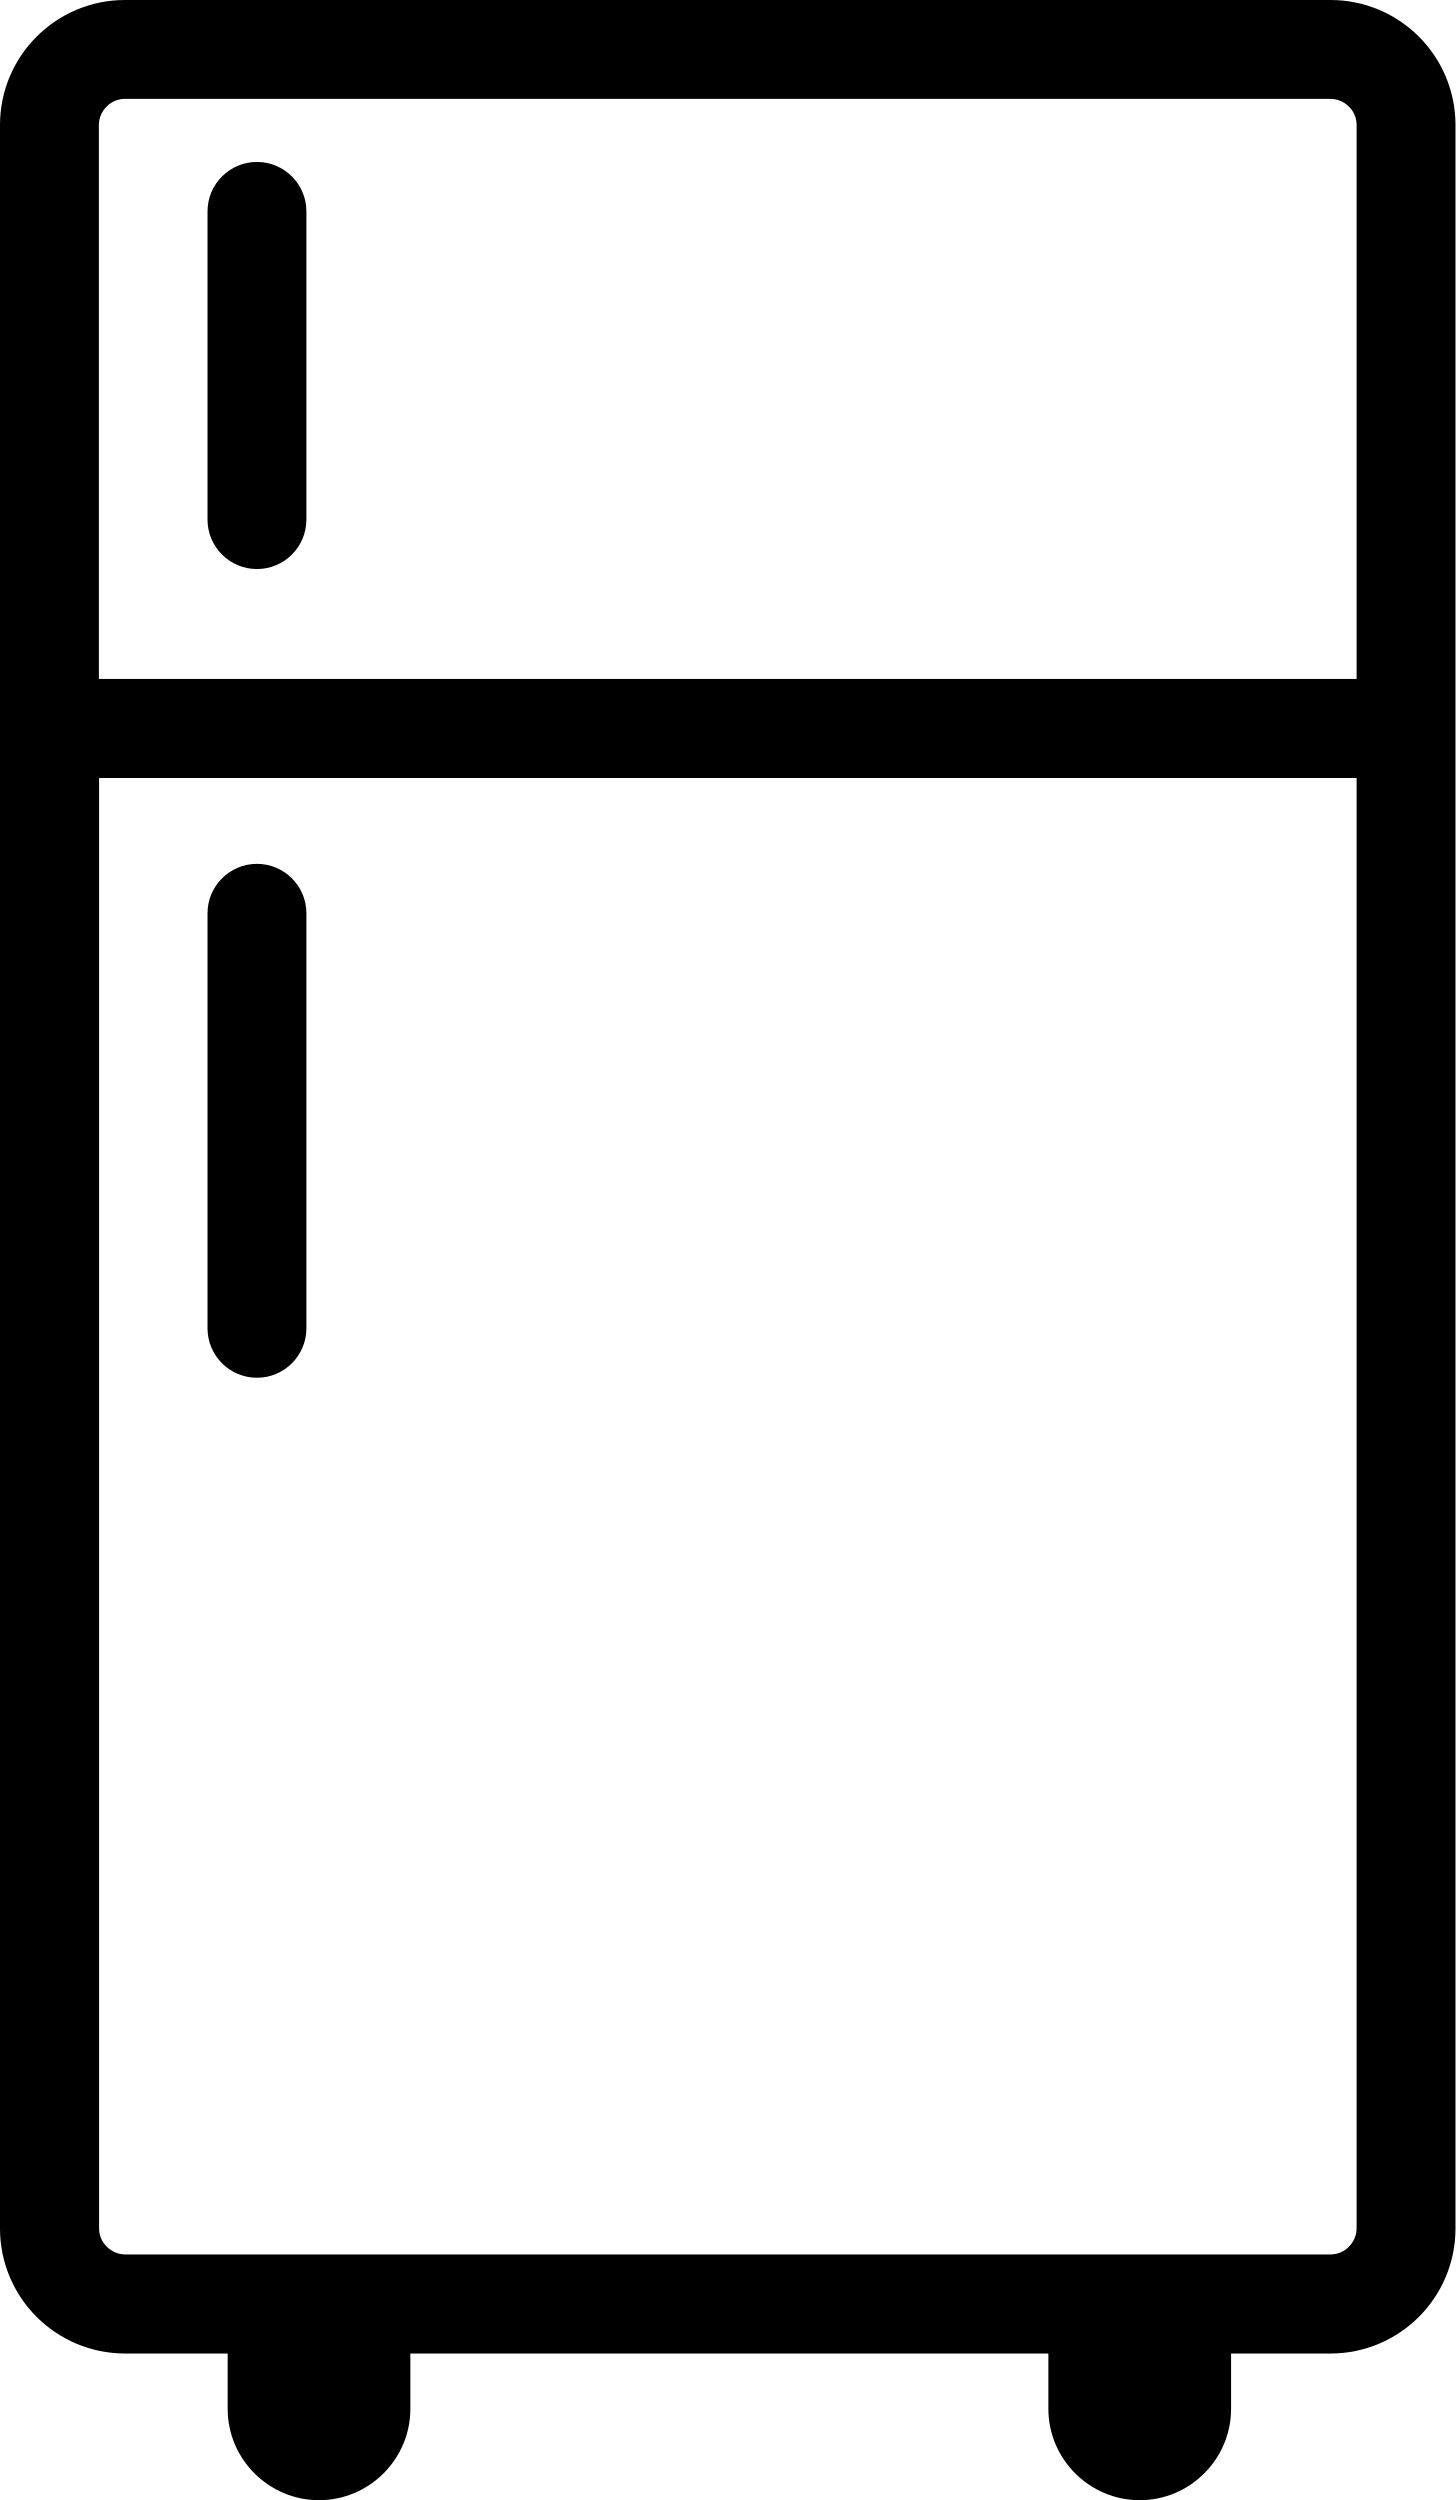
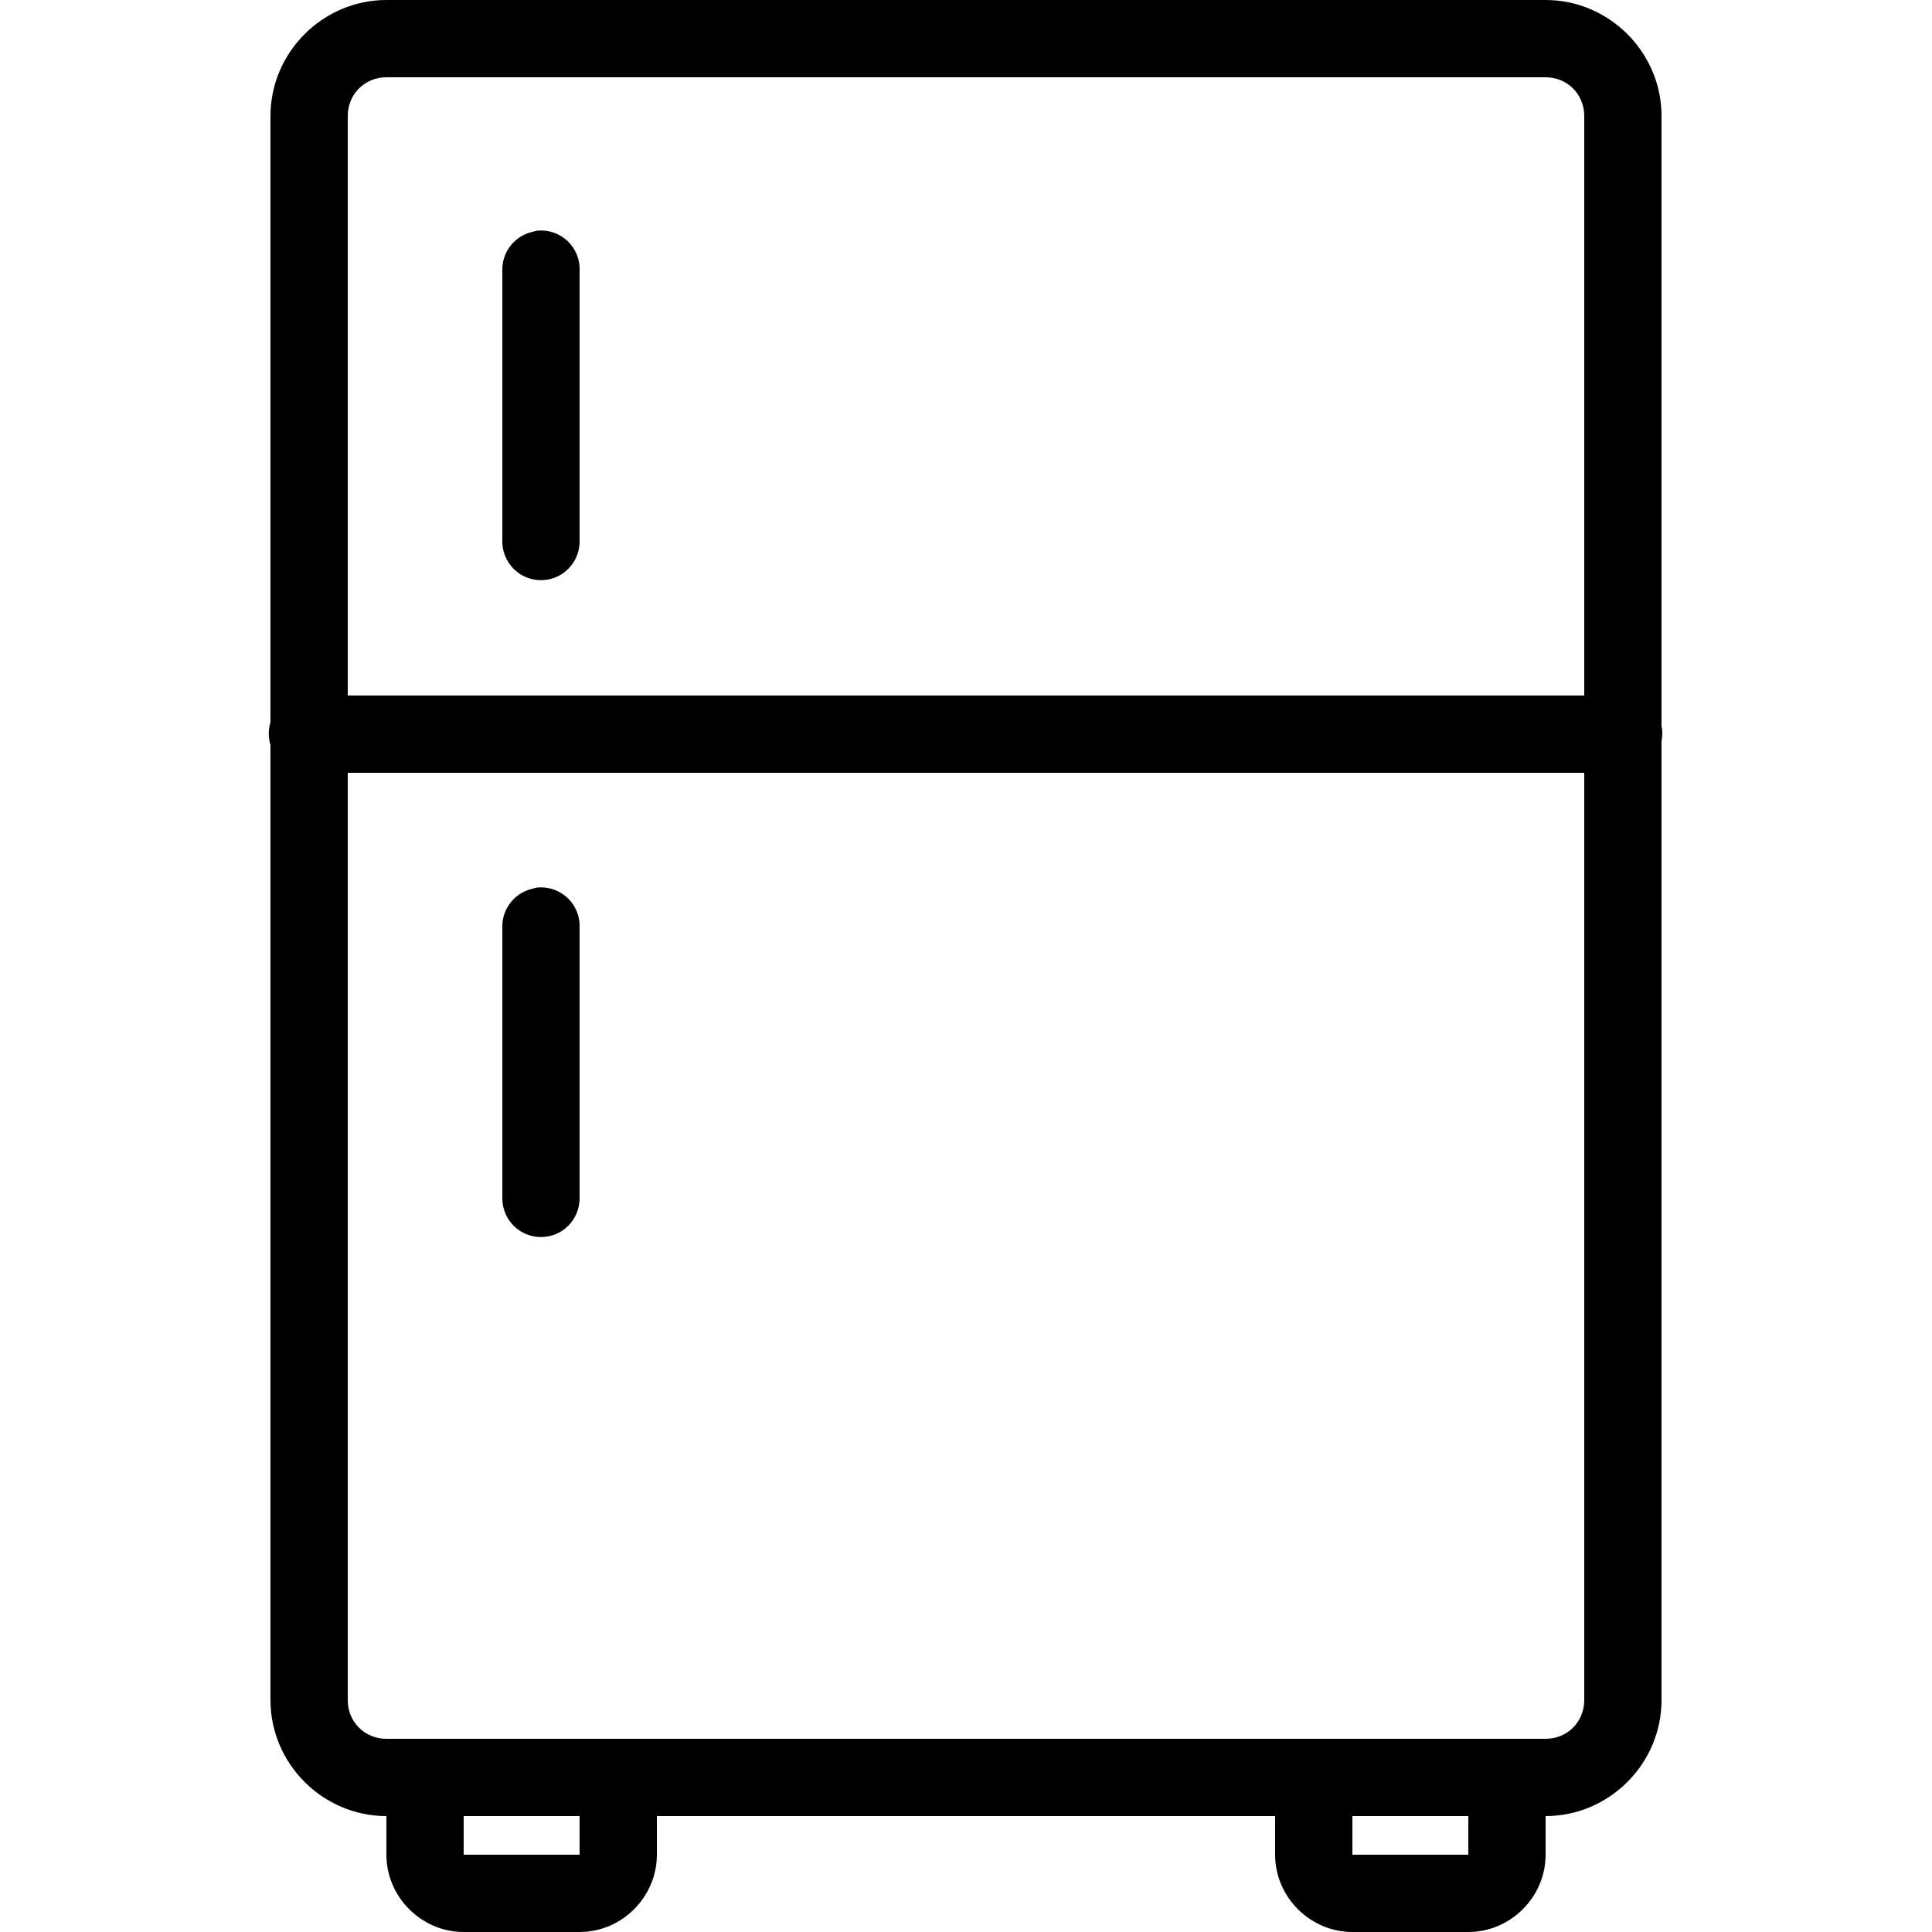
- <svg xmlns="http://www.w3.org/2000/svg" version="1.1" id="Layer_1" x="0px" y="0px" viewBox="0 0 71.54 122.88" style="enable-background:new 0 0 71.54 122.88" xml:space="preserve">
-   <g>
-     <path d="M6.14,0H65.4c1.69,0,3.23,0.69,4.34,1.8c1.11,1.11,1.8,2.65,1.8,4.34v29.67v73.73c0,1.69-0.69,3.23-1.8,4.34 c-1.11,1.11-2.65,1.8-4.34,1.8h-4.89v2.72c0,2.47-2.02,4.49-4.49,4.49l0,0c-2.47,0-4.49-2.02-4.49-4.49v-2.72H20.17v2.72 c0,2.47-2.02,4.49-4.49,4.49l0,0c-2.47,0-4.49-2.02-4.49-4.49v-2.72H6.14c-1.69,0-3.23-0.69-4.34-1.8c-1.11-1.11-1.8-2.65-1.8-4.34 V35.81V6.14C0,4.45,0.69,2.91,1.8,1.8C2.91,0.69,4.45,0,6.14,0L6.14,0z M10.2,44.89c0-1.34,1.09-2.43,2.43-2.43 c1.34,0,2.43,1.09,2.43,2.43v20.4c0,1.34-1.09,2.43-2.43,2.43c-1.34,0-2.43-1.09-2.43-2.43V44.89L10.2,44.89z M10.2,10.39 c0-1.34,1.09-2.43,2.43-2.43c1.34,0,2.43,1.09,2.43,2.43v15.15c0,1.34-1.09,2.43-2.43,2.43c-1.34,0-2.43-1.09-2.43-2.43V10.39 L10.2,10.39z M4.87,33.37h61.81V6.14c0-0.35-0.14-0.67-0.38-0.9c-0.23-0.23-0.55-0.38-0.9-0.38H6.14c-0.35,0-0.67,0.14-0.9,0.38 c-0.23,0.23-0.38,0.55-0.38,0.9V33.37L4.87,33.37z M66.67,38.24H4.87v71.29c0,0.35,0.14,0.67,0.38,0.9 c0.23,0.23,0.55,0.38,0.9,0.38H65.4c0.35,0,0.67-0.14,0.9-0.38c0.23-0.23,0.38-0.55,0.38-0.9V38.24L66.67,38.24z" />
-   </g>
+ <svg xmlns="http://www.w3.org/2000/svg" viewBox="0 0 50 50">
+   <path d="M10 0C8.355 0 7 1.355 7 3L7 18.688C6.941 18.883 6.941 19.086 7 19.281L7 44C7 45.645 8.355 47 10 47L10 48C10 49.094 10.906 50 12 50L15 50C16.094 50 17 49.094 17 48L17 47L33 47L33 48C33 49.094 33.906 50 35 50L38 50C39.094 50 40 49.094 40 48L40 47C41.645 47 43 45.645 43 44L43 19.188C43.027 19.055 43.027 18.914 43 18.781L43 3C43 1.355 41.645 0 40 0 Z M 10 2L40 2C40.562 2 41 2.438 41 3L41 18L9 18L9 3C9 2.438 9.438 2 10 2 Z M 13.906 5.969C13.863 5.977 13.82 5.988 13.781 6C13.316 6.105 12.988 6.523 13 7L13 14C12.996 14.359 13.184 14.695 13.496 14.879C13.809 15.059 14.191 15.059 14.504 14.879C14.816 14.695 15.004 14.359 15 14L15 7C15.012 6.711 14.895 6.434 14.688 6.238C14.477 6.039 14.191 5.941 13.906 5.969 Z M 9 20L41 20L41 44C41 44.562 40.562 45 40 45L10 45C9.438 45 9 44.562 9 44 Z M 13.906 22.969C13.863 22.977 13.82 22.988 13.781 23C13.316 23.105 12.988 23.523 13 24L13 31C12.996 31.359 13.184 31.695 13.496 31.879C13.809 32.059 14.191 32.059 14.504 31.879C14.816 31.695 15.004 31.359 15 31L15 24C15.012 23.711 14.895 23.434 14.688 23.238C14.477 23.039 14.191 22.941 13.906 22.969 Z M 12 47L15 47L15 48L12 48 Z M 35 47L38 47L38 48L35 48Z" />
</svg>
